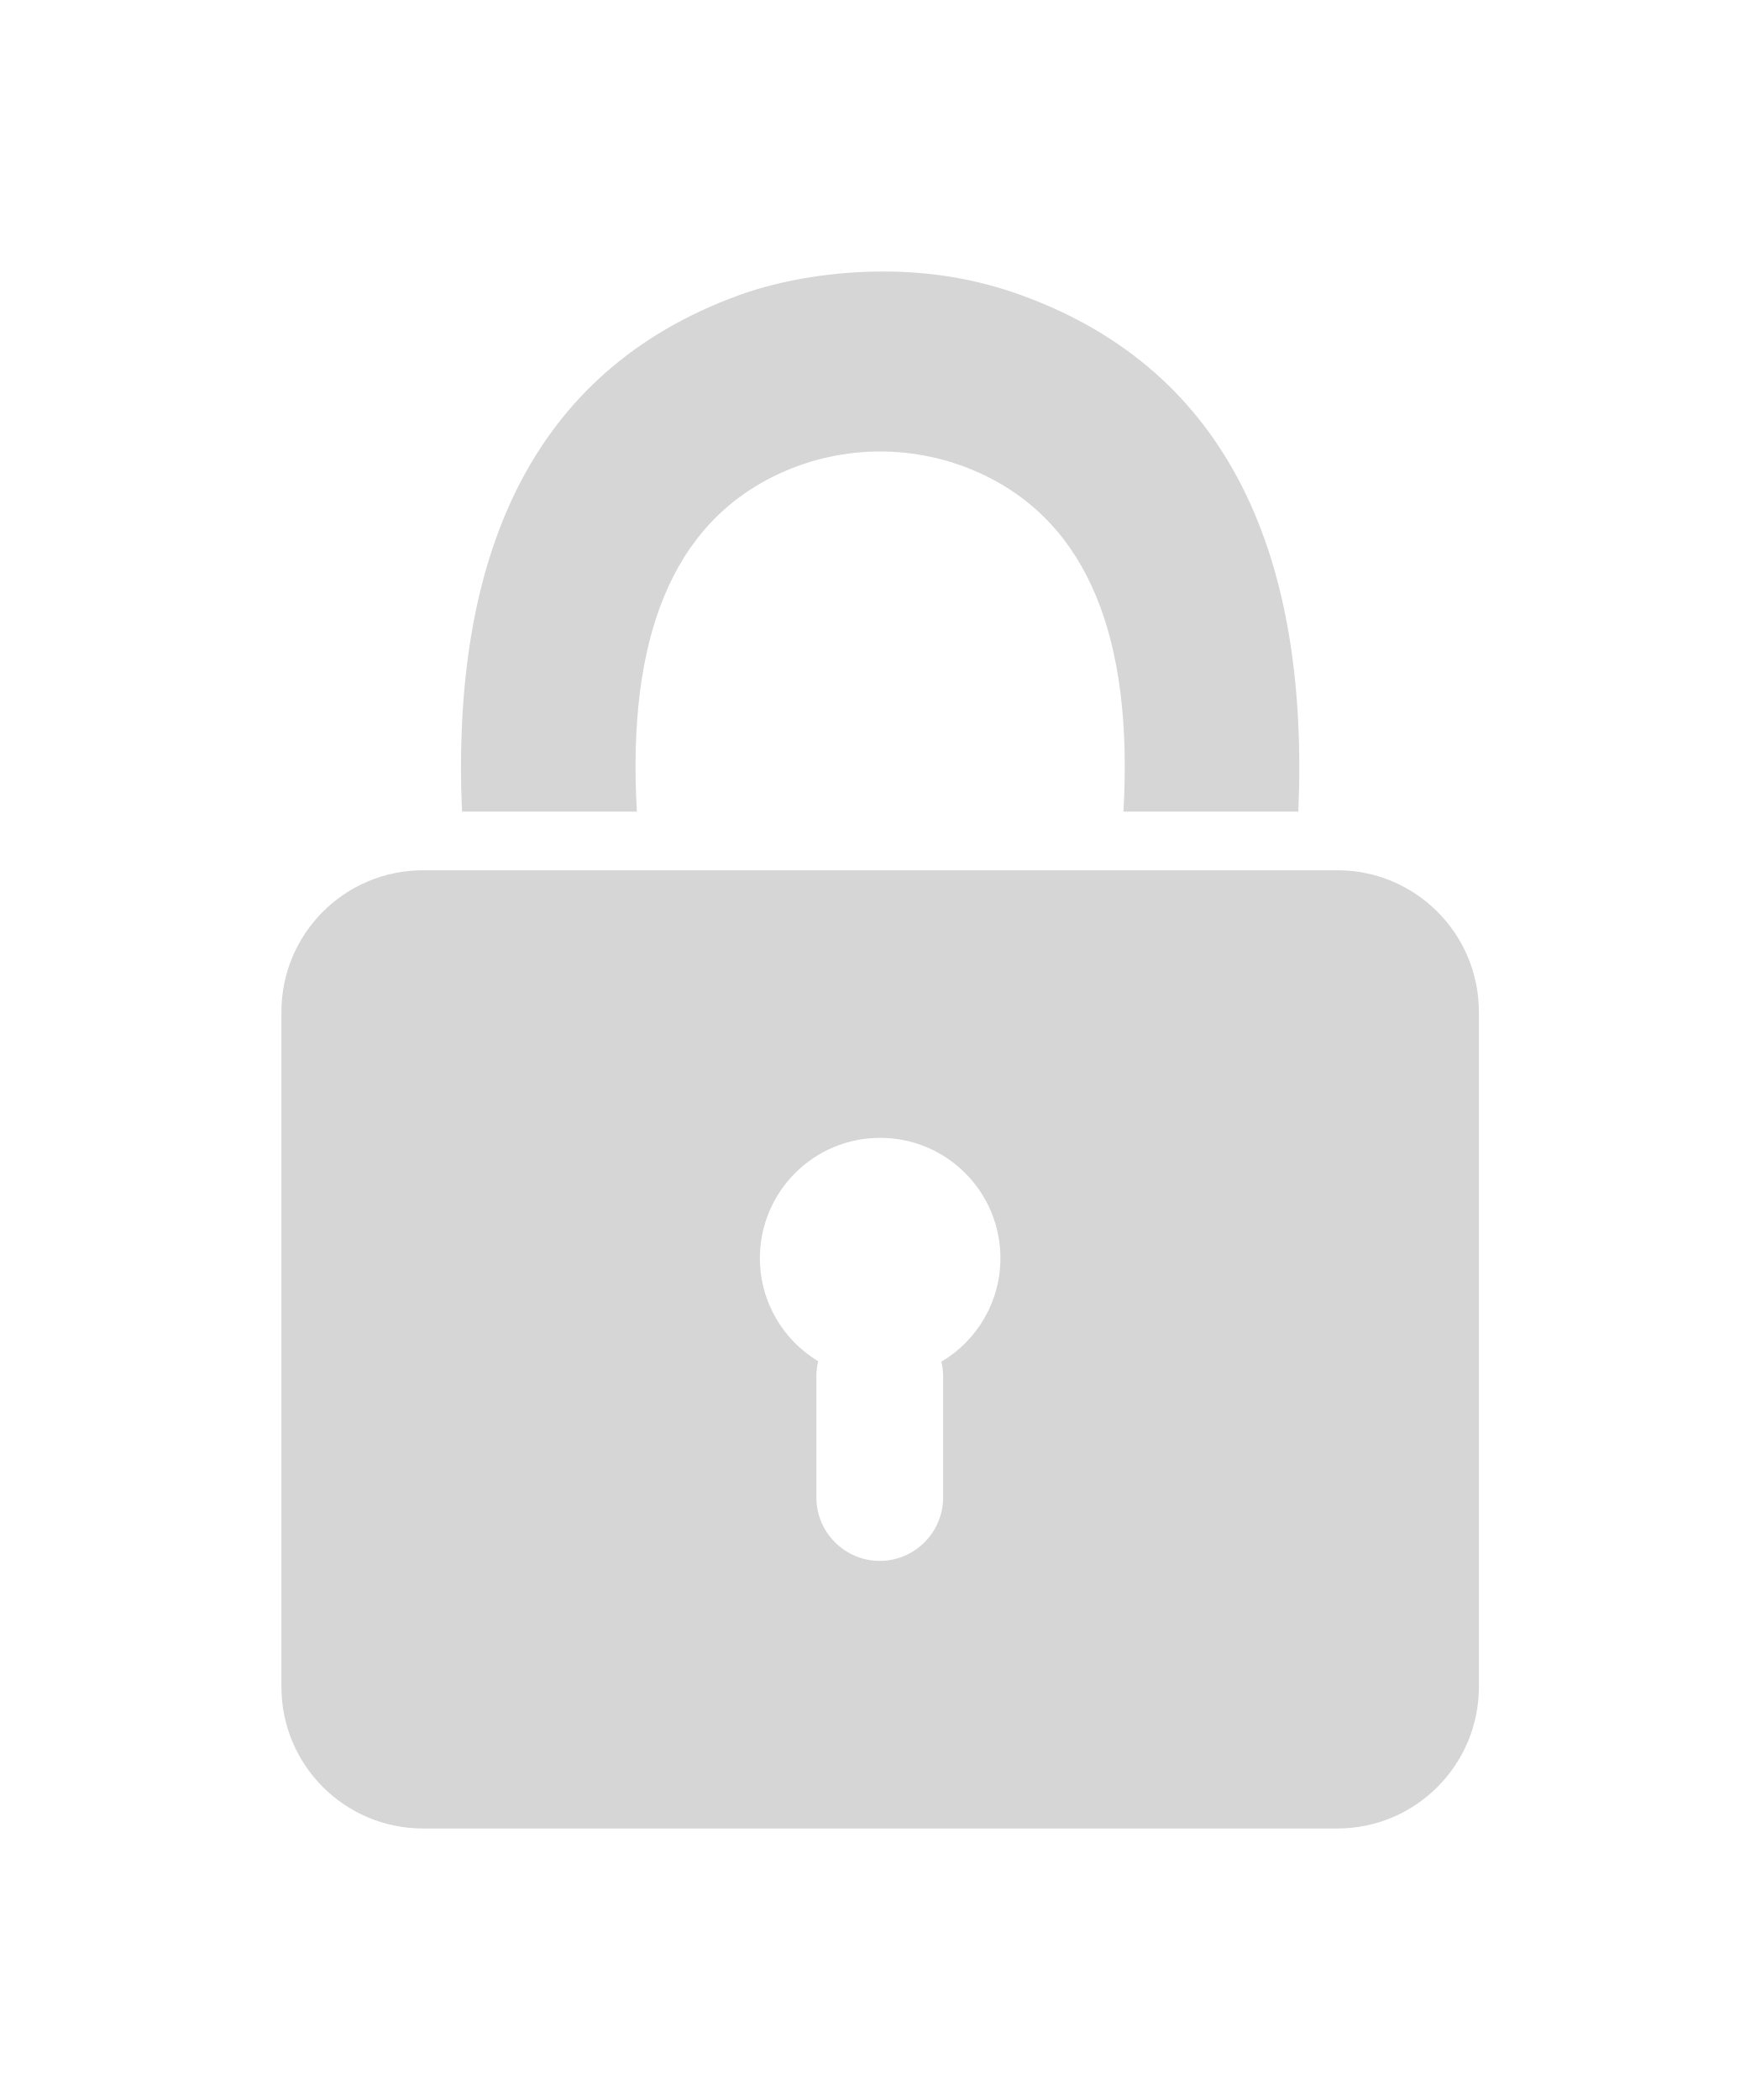
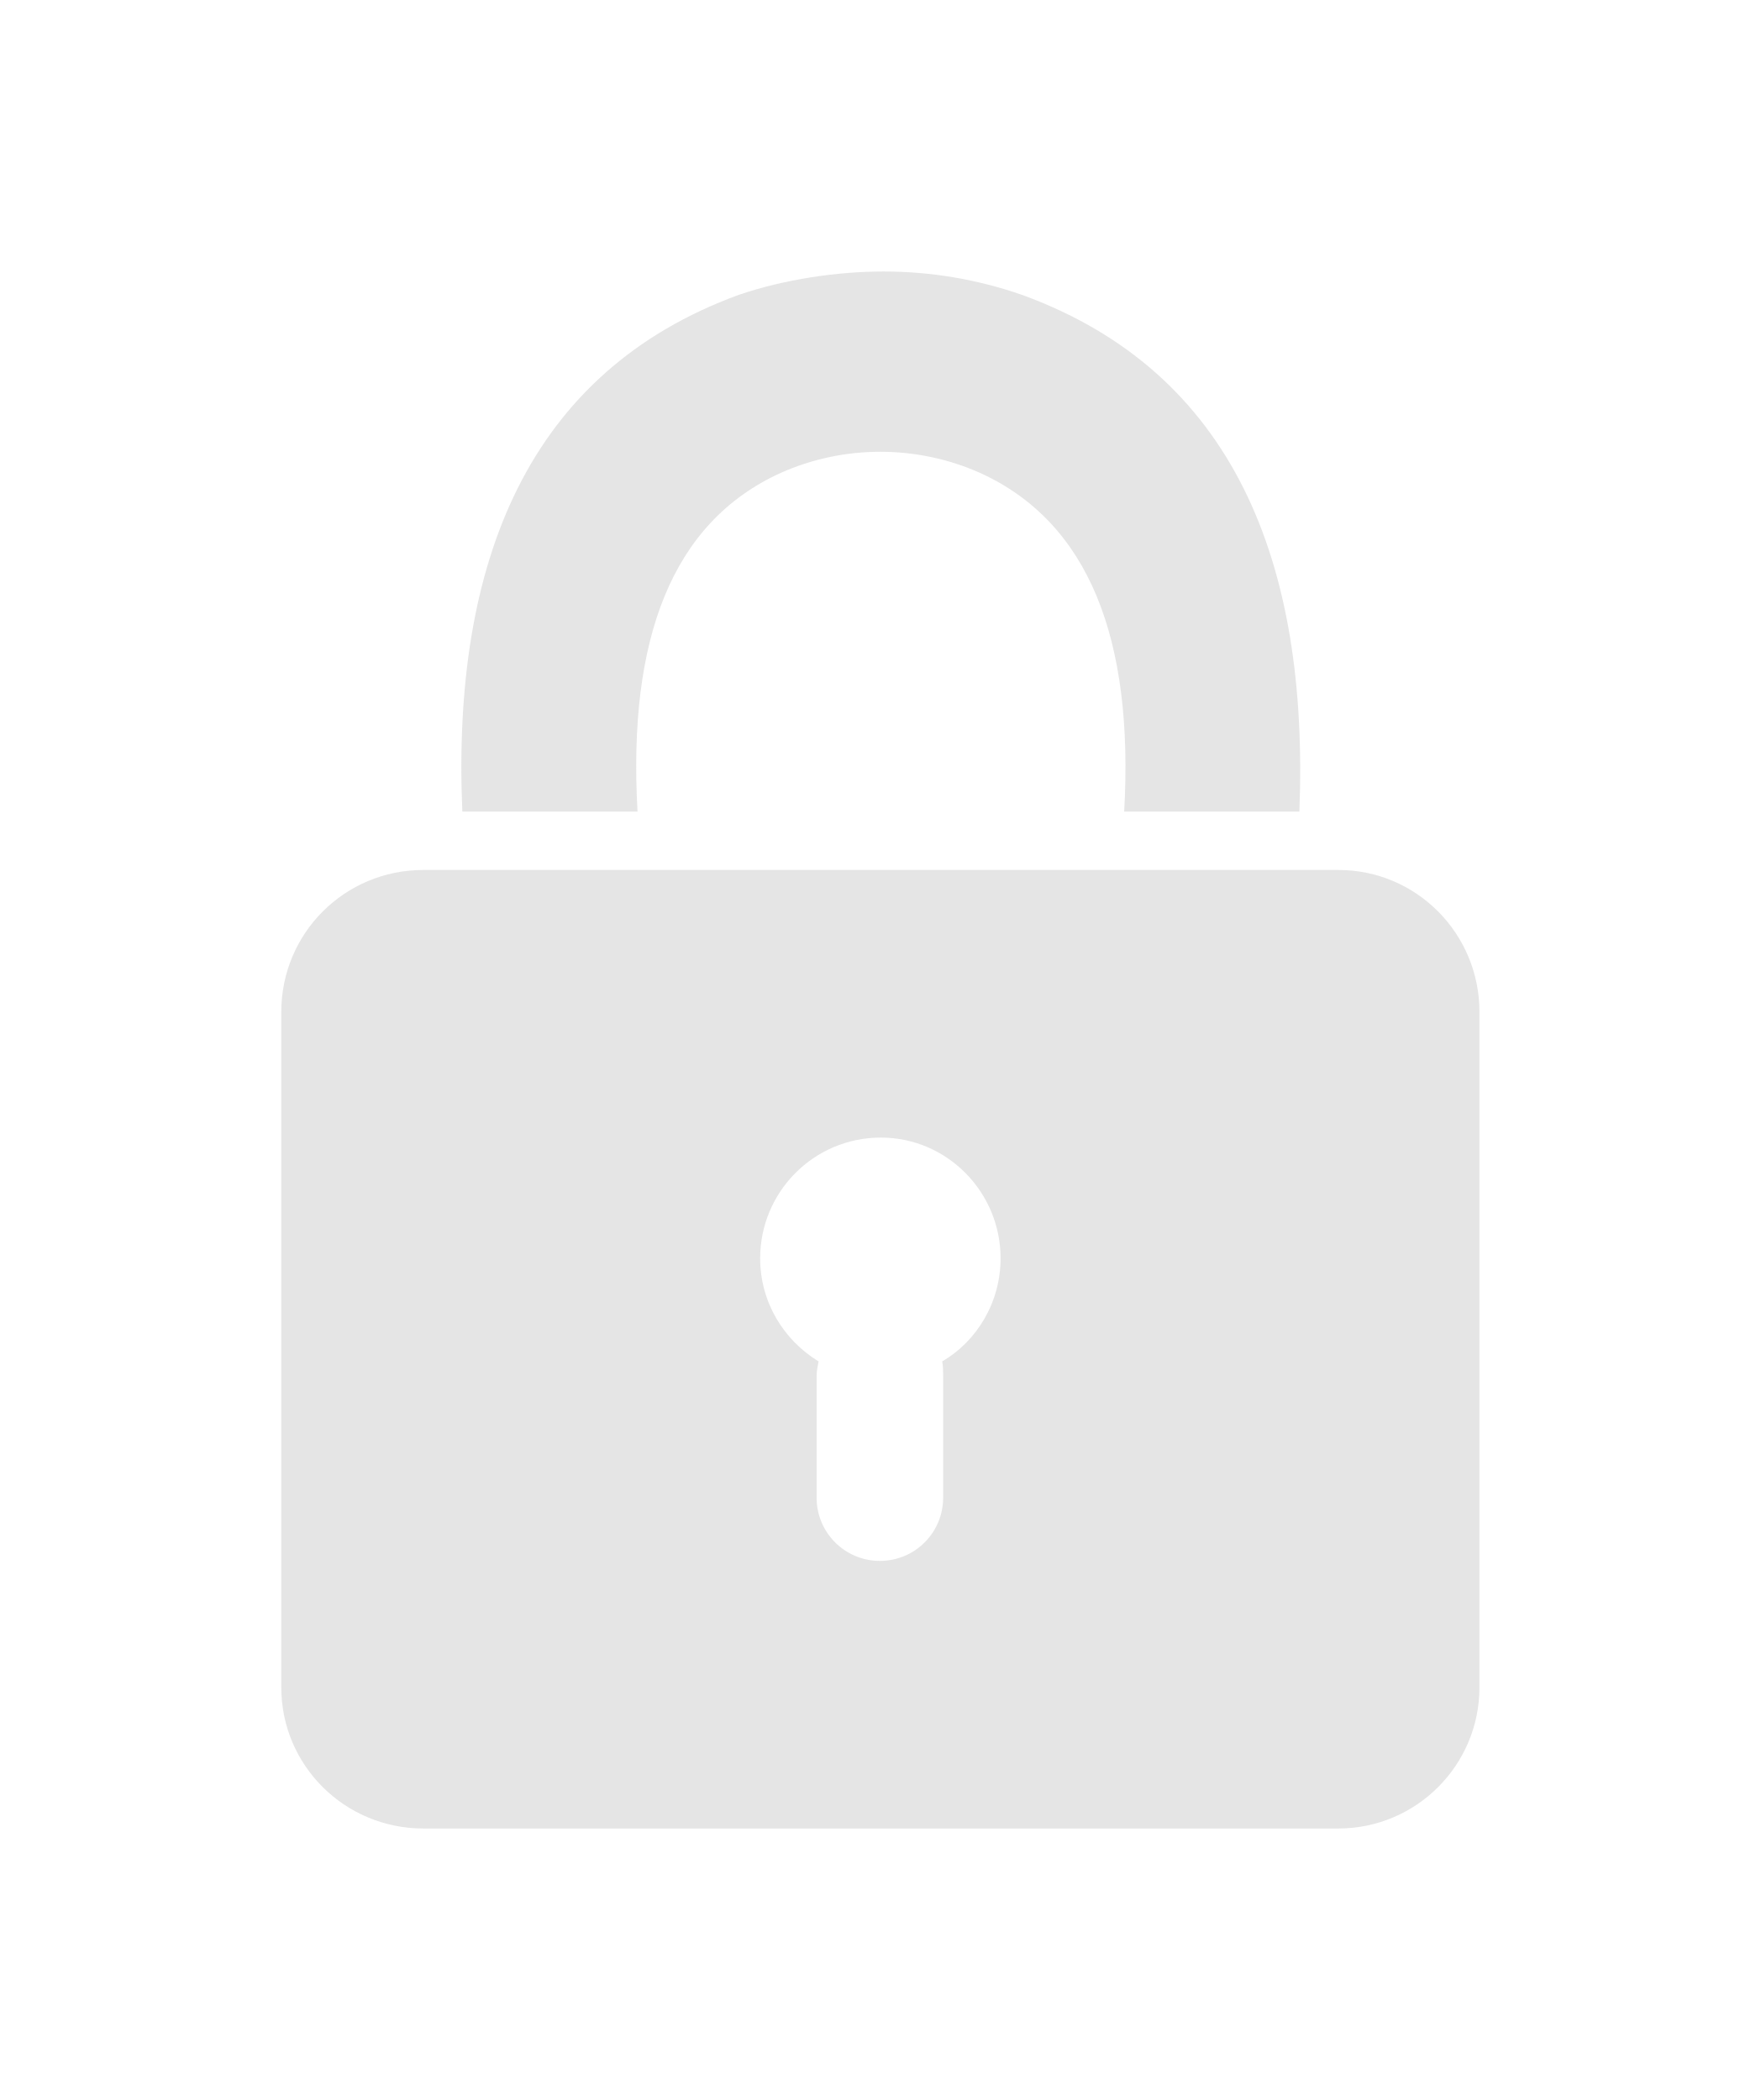
- <svg xmlns="http://www.w3.org/2000/svg" viewBox="0 0 1809.443 2158.036">
-   <path d="M1374.664,894.322h-939.885c-80.353,0-145.493,65.139-145.493,145.493v693.711c0,80.354,65.139,145.493,145.493,145.493h939.885c80.353,0,145.493-65.139,145.493-145.493v-693.711c0,-80.354, -65.14,-145.493,-145.493,-145.493zm-407.013,505.003c1.166,4.857,1.801,9.915,1.801,15.117v124.451c0,35.832-29.317,65.148-65.148,65.148c-35.832,0-65.149-29.317-65.149-65.148v-124.451c0-5.356,0.668-10.562,1.902-15.551c-35.921-21.626-59.951-60.993-59.951-105.976c0-68.271,55.345-123.615,123.615-123.615c68.271,0,123.615,55.344,123.615,123.615c0,45.288,-24.358,84.88,-60.685,106.41zm82.541,-1095.847c-46.481-16.909-94.021-24.534-142.199-24.459c-48.178-0.075-102.262,7.55-148.743,24.459c-216.571,78.787-295.237,273.21-284.399,530.585h179.785c-10.095-177.358,35.728-296.867,147.728-347.915c64.887-29.574,139.826-29.574,204.713,0c112,51.047,157.823,170.556,147.728,347.915h179.785c10.839,-257.375,-67.826,-451.798,-284.398,-530.585z" fill="hsl(0,0%,20%,0.2)" />
+ <svg xmlns="http://www.w3.org/2000/svg" viewBox="0 0 1809 2158">
+   <path d="M1375,894h-940c-81,0-146,65-146,146v694c0,80,65,145,146,145h940c80,0,145-65,145-145v-694c0-81-65-146-145-146zm-407,505c1,5,1,10,1,15v125c0,36-29,65-65,65c-36,0-65-29-65-65v-125c0-5,1-10,2-15c-36-22-60-61-60-106c0-68,55-124,124-124c68,0,123,56,123,124c0,45-24,85-60,106zm82-1096c-46-16-94-24-142-24c-48,0-102,8-149,24c-216,79-295,274-284,531h180c-10-177,35-297,147-348c65-29,140-29,205,0c112,51,158,171,148,348h180c10-257-68-452-285-531z" fill="hsl(0,0%,50%,0.2)" />
</svg>
